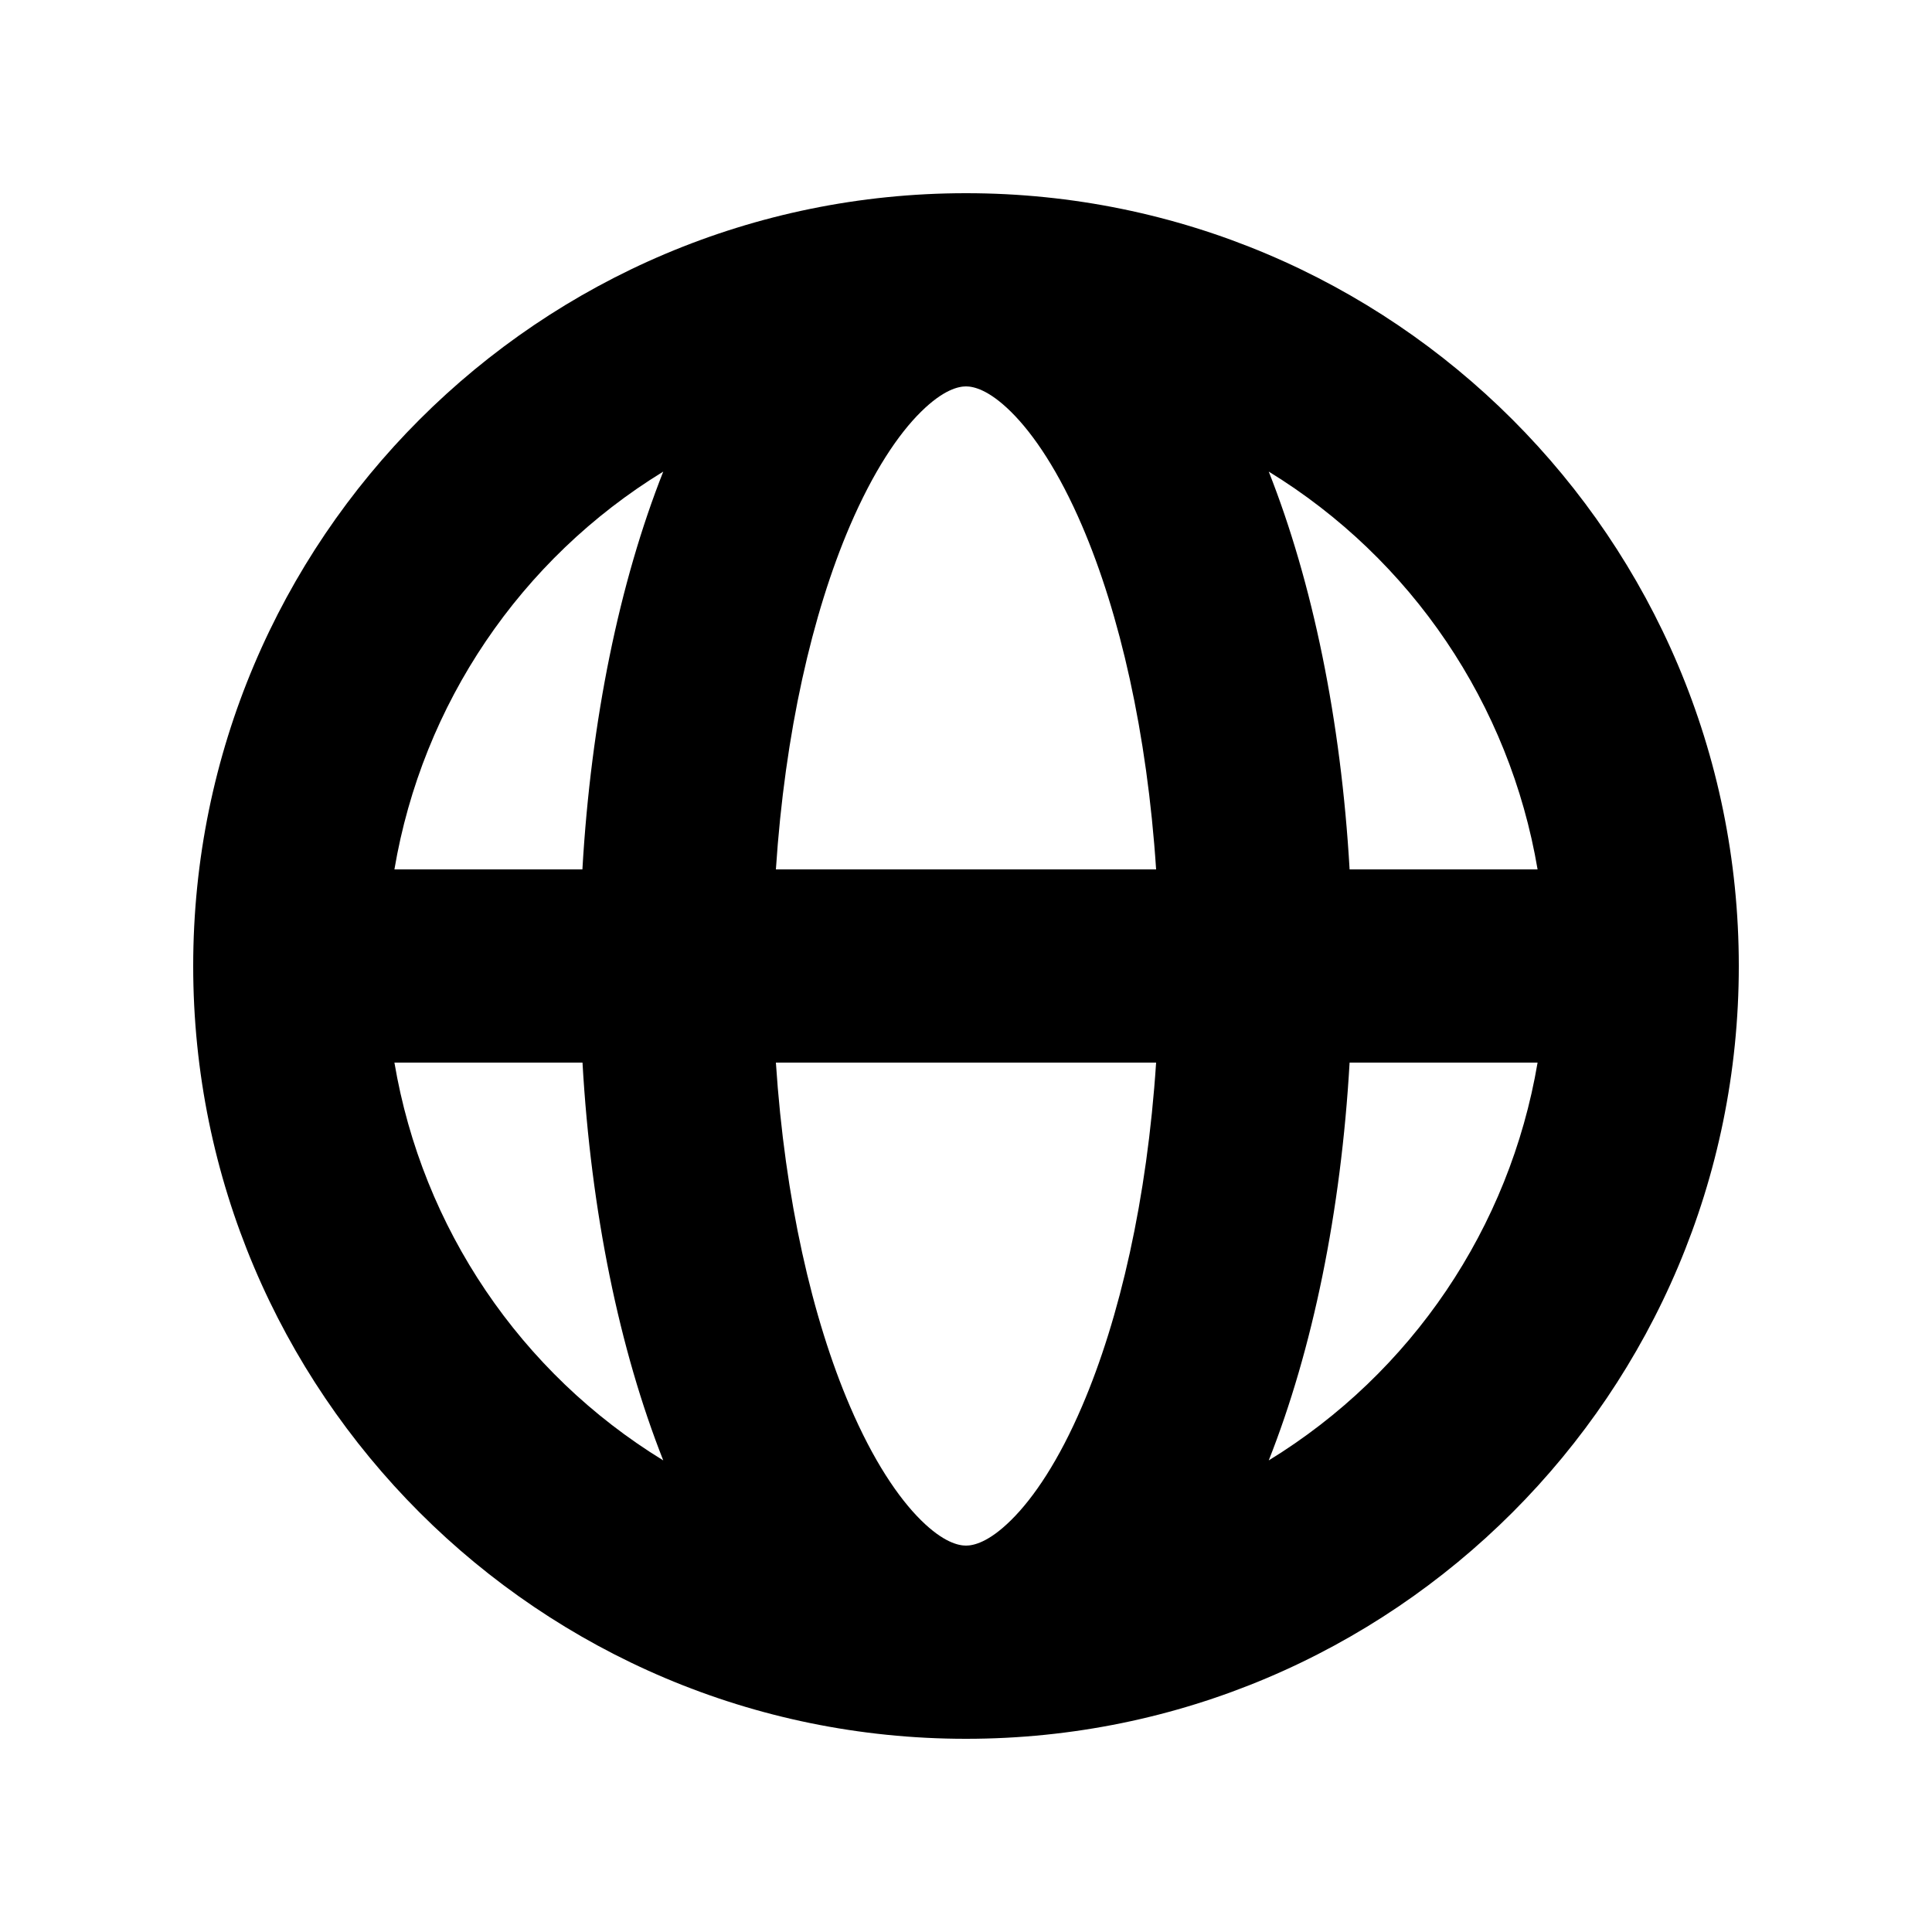
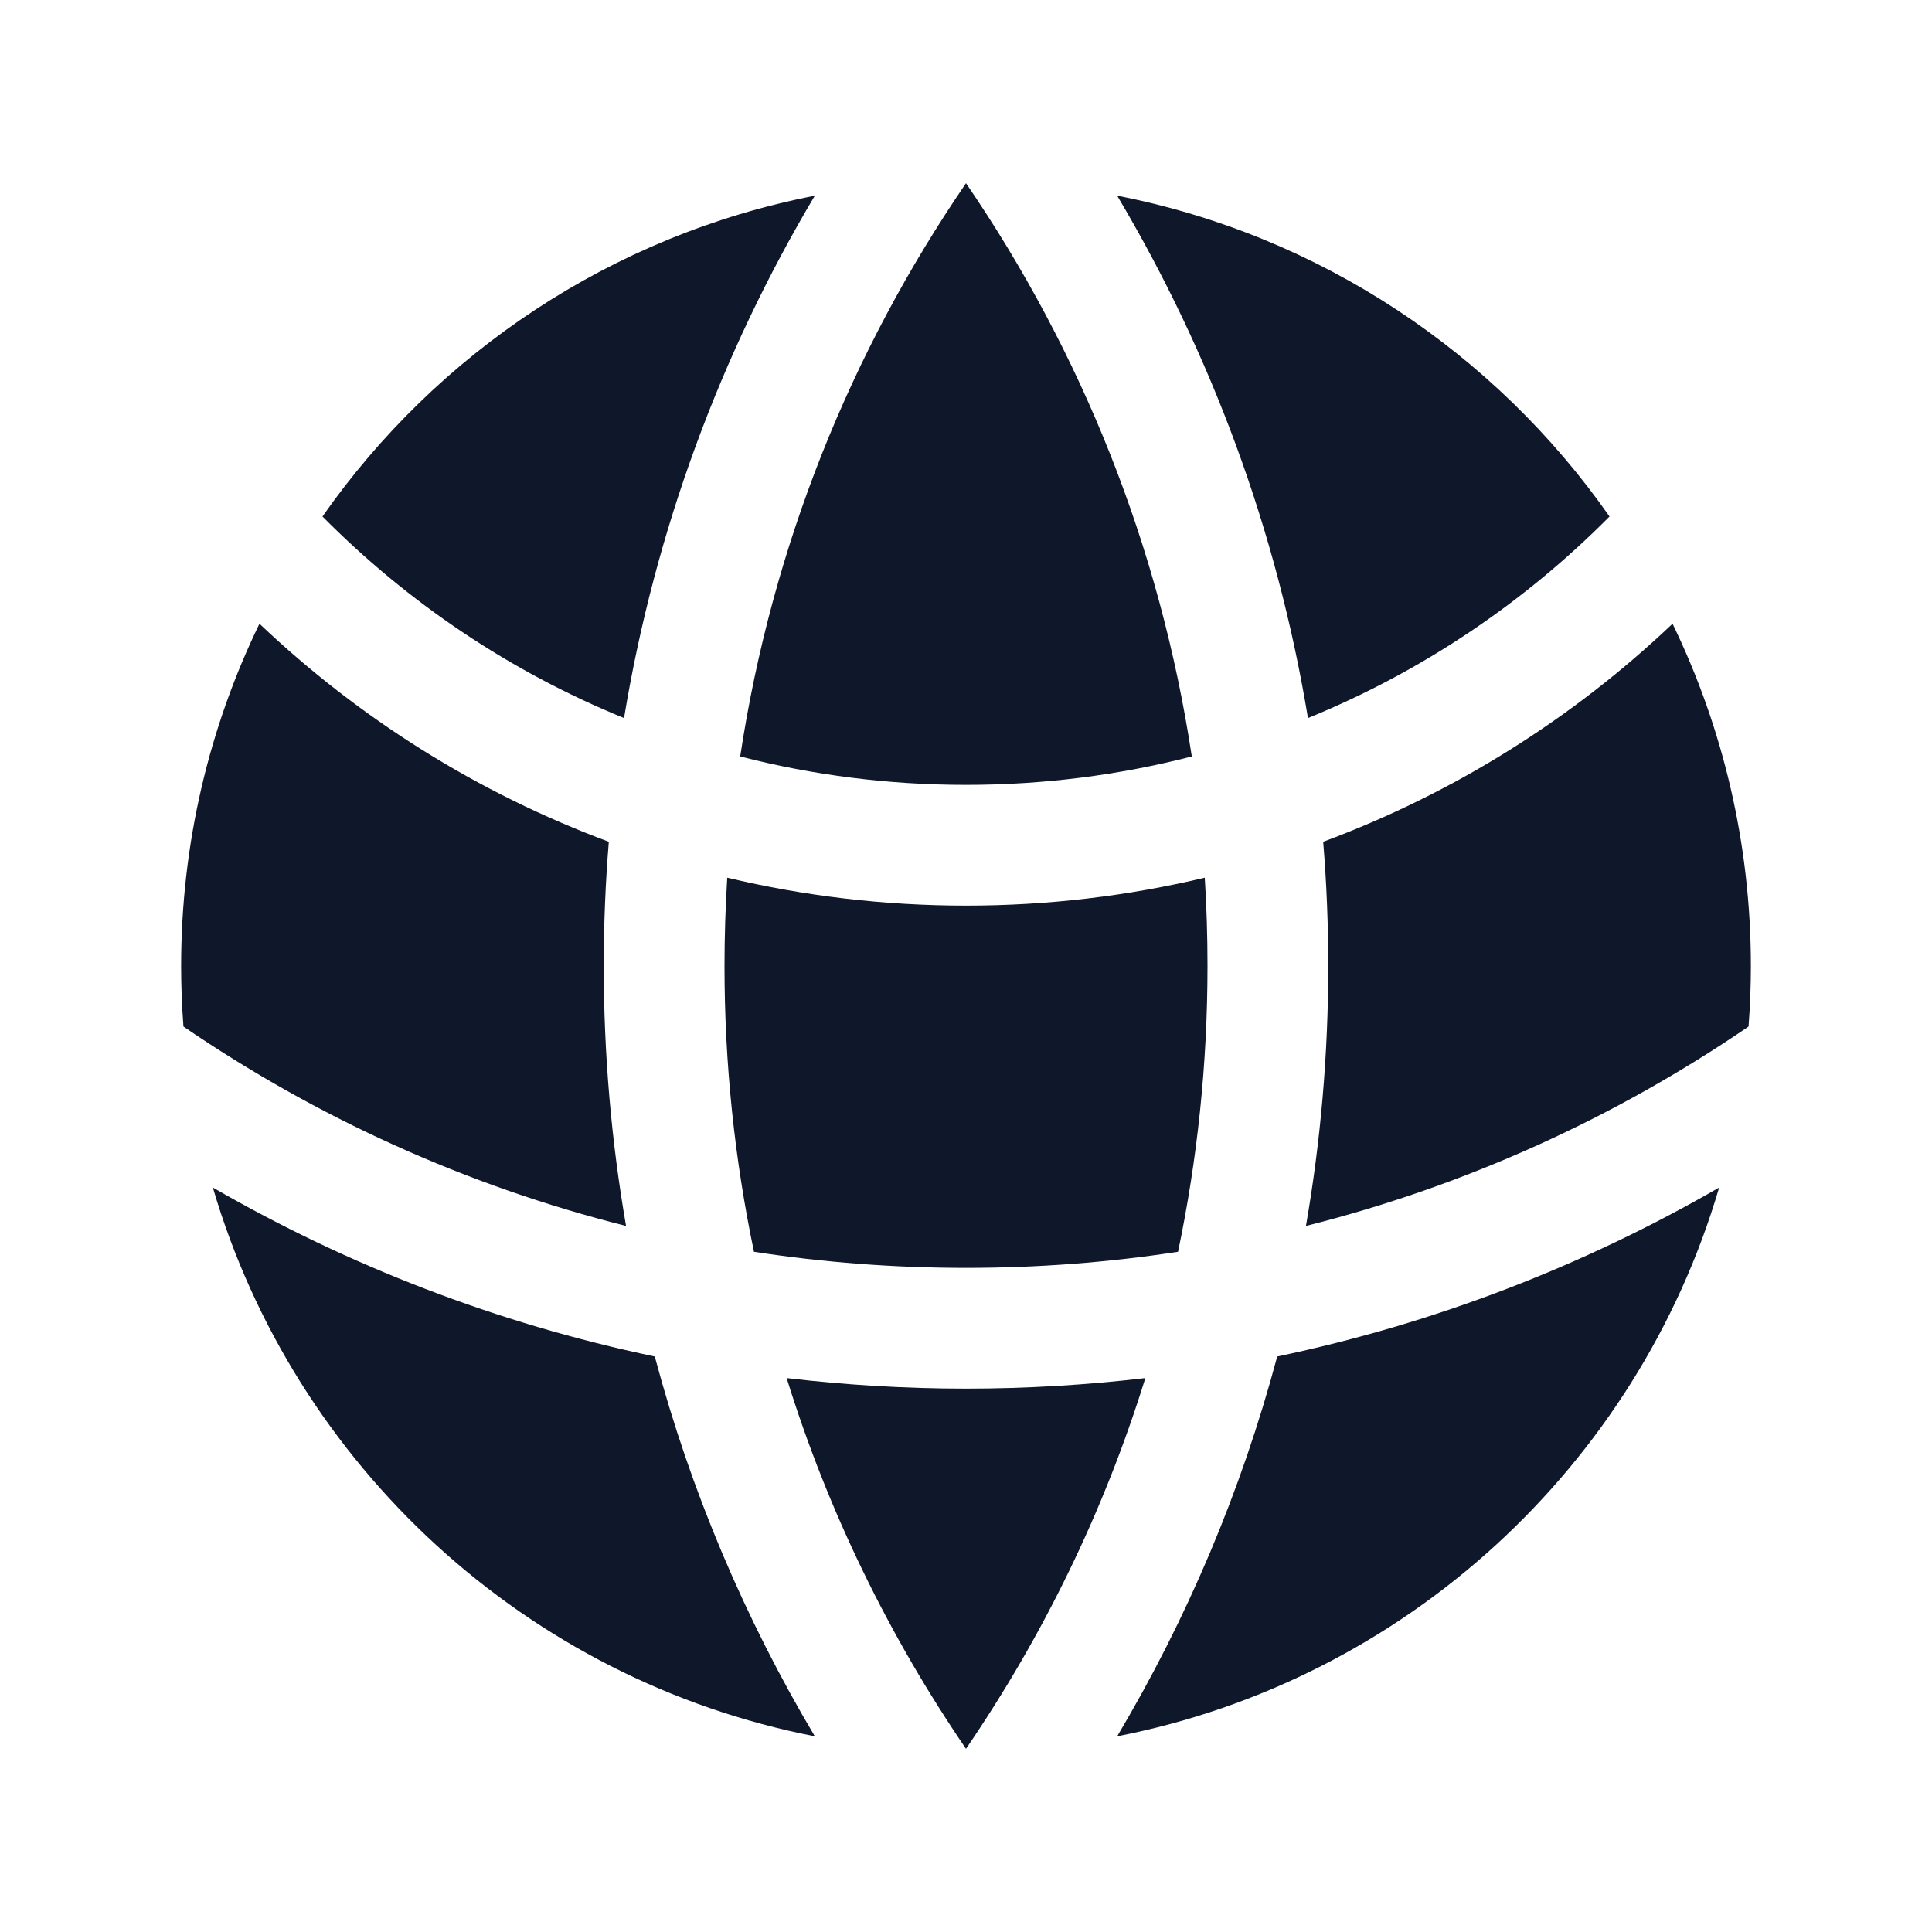
- <svg xmlns="http://www.w3.org/2000/svg" viewBox="0 0 20 20" fill="currentColor">
-   <path fill-rule="evenodd" d="M4.083 9h1.946c.089-1.546.383-2.97.837-4.118A6.004 6.004 0 004.083 9zM10 2a8 8 0 100 16 8 8 0 000-16zm0 2c-.076 0-.232.032-.465.262-.238.234-.497.623-.737 1.182-.389.907-.673 2.142-.766 3.556h3.936c-.093-1.414-.377-2.649-.766-3.556-.24-.56-.5-.948-.737-1.182C10.232 4.032 10.076 4 10 4zm3.971 5c-.089-1.546-.383-2.97-.837-4.118A6.004 6.004 0 0115.917 9h-1.946zm-2.003 2H8.032c.093 1.414.377 2.649.766 3.556.24.56.5.948.737 1.182.233.23.389.262.465.262.076 0 .232-.032.465-.262.238-.234.498-.623.737-1.182.389-.907.673-2.142.766-3.556zm1.166 4.118c.454-1.147.748-2.572.837-4.118h1.946a6.004 6.004 0 01-2.783 4.118zm-6.268 0C6.412 13.97 6.118 12.546 6.03 11H4.083a6.004 6.004 0 002.783 4.118z" clip-rule="evenodd" />
+ <svg xmlns="http://www.w3.org/2000/svg" width="24" height="24" viewBox="0 0 24 24" fill="none">
+   <path d="M21.721 12.752C21.74 12.504 21.75 12.253 21.75 12C21.75 10.476 21.4 9.033 20.777 7.748C19.54 8.923 18.067 9.851 16.437 10.457C16.479 10.966 16.5 11.48 16.5 12C16.5 13.101 16.405 14.18 16.223 15.229C18.216 14.728 20.072 13.879 21.721 12.752Z" fill="#0F172A" />
+   <path d="M14.634 15.55C14.874 14.404 15 13.217 15 12C15 11.632 14.989 11.266 14.966 10.903C14.014 11.13 13.021 11.25 12 11.25C10.979 11.25 9.986 11.13 9.034 10.903C9.012 11.266 9 11.632 9 12C9 13.217 9.126 14.404 9.366 15.55C10.225 15.682 11.104 15.75 12 15.75C12.896 15.75 13.775 15.682 14.634 15.55Z" fill="#0F172A" />
+   <path d="M9.772 17.119C10.503 17.205 11.246 17.25 12 17.25C12.754 17.25 13.497 17.205 14.228 17.119C13.714 18.775 12.957 20.323 12 21.724C11.043 20.323 10.286 18.775 9.772 17.119Z" fill="#0F172A" />
+   <path d="M7.777 15.229C7.595 14.18 7.5 13.101 7.5 12C7.5 11.48 7.521 10.966 7.563 10.457C5.933 9.851 4.46 8.923 3.223 7.748C2.6 9.033 2.25 10.476 2.25 12C2.25 12.253 2.26 12.504 2.279 12.752C3.928 13.879 5.784 14.728 7.777 15.229Z" fill="#0F172A" />
+   <path d="M21.356 14.752C20.34 18.21 17.46 20.87 13.878 21.569C14.744 20.112 15.418 18.528 15.866 16.851C17.826 16.44 19.674 15.723 21.356 14.752Z" fill="#0F172A" />
+   <path d="M2.644 14.752C4.326 15.723 6.174 16.44 8.134 16.851C8.581 18.528 9.256 20.112 10.122 21.569C6.54 20.87 3.66 18.21 2.644 14.752Z" fill="#0F172A" />
+   <path d="M13.878 2.431C16.399 2.922 18.573 4.386 19.994 6.416C18.935 7.485 17.664 8.343 16.248 8.92C15.862 6.583 15.043 4.391 13.878 2.431Z" fill="#0F172A" />
+   <path d="M12 2.276C13.429 4.365 14.41 6.785 14.805 9.397C13.908 9.628 12.968 9.75 12 9.75C11.032 9.75 10.092 9.628 9.195 9.397C9.59 6.785 10.571 4.365 12 2.276Z" fill="#0F172A" />
+   <path d="M10.122 2.431C8.956 4.391 8.138 6.583 7.752 8.92C6.336 8.343 5.065 7.485 4.006 6.416C5.427 4.386 7.601 2.922 10.122 2.431Z" fill="#0F172A" />
</svg>
